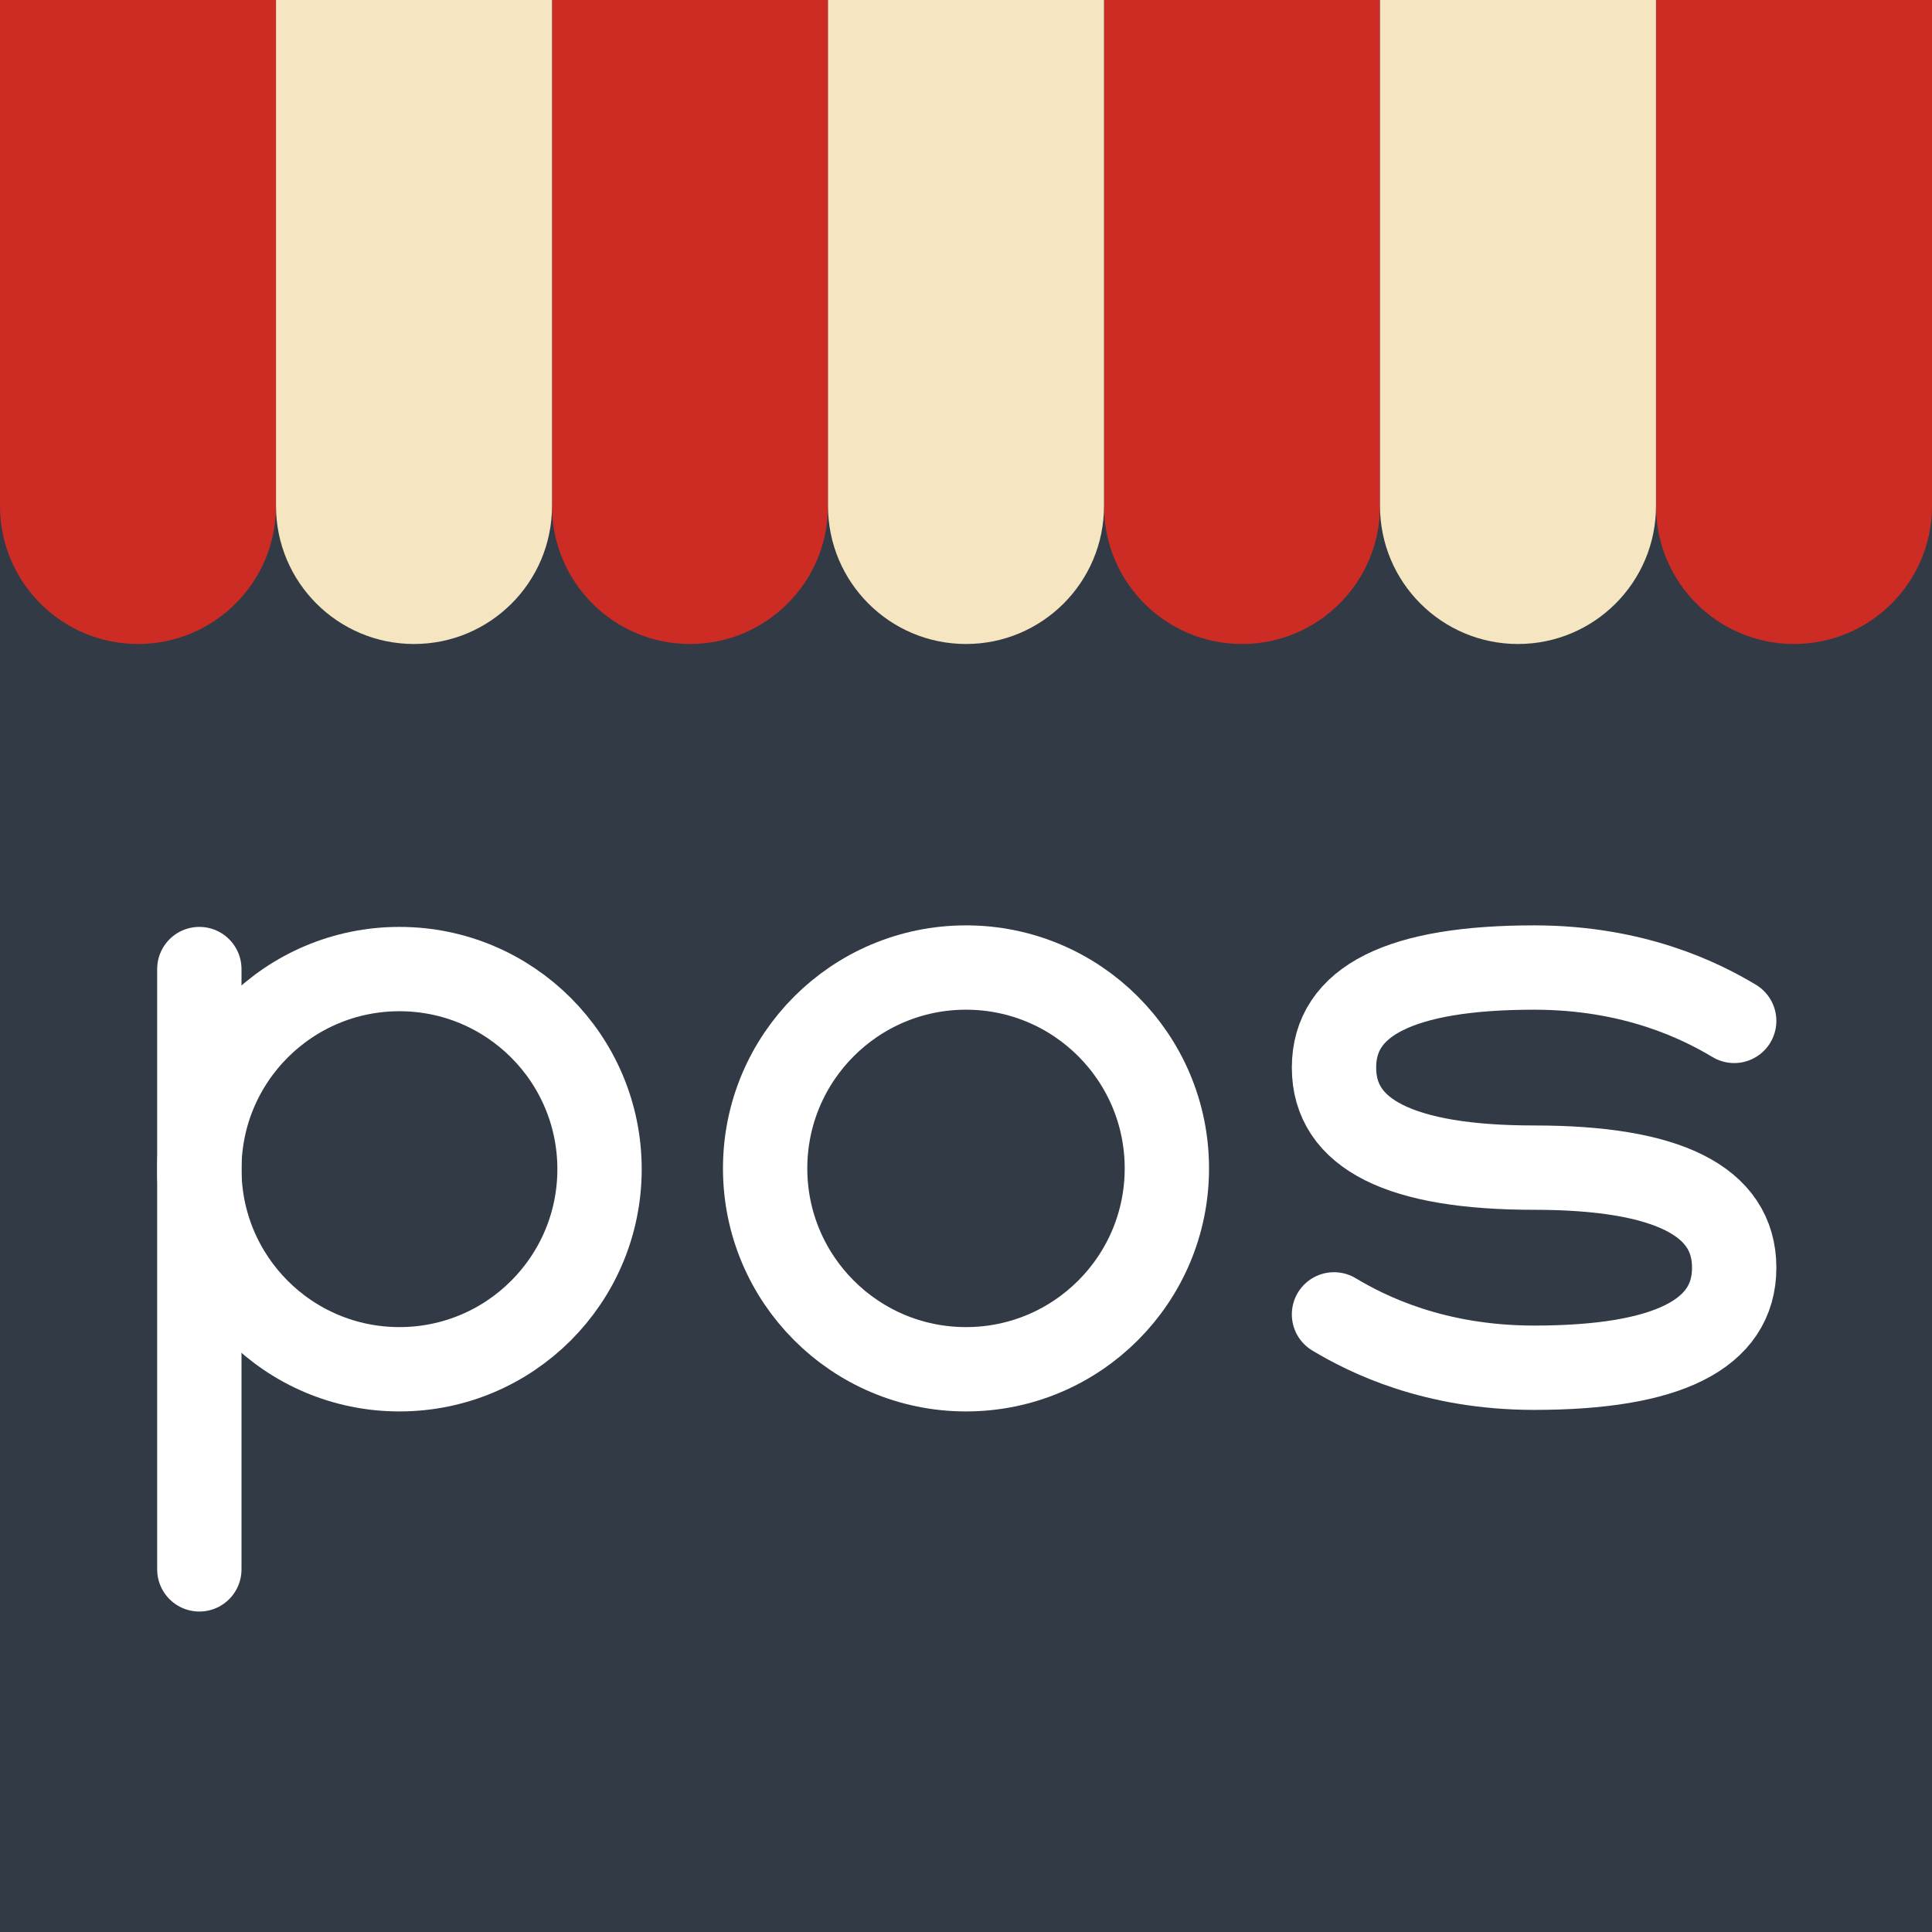
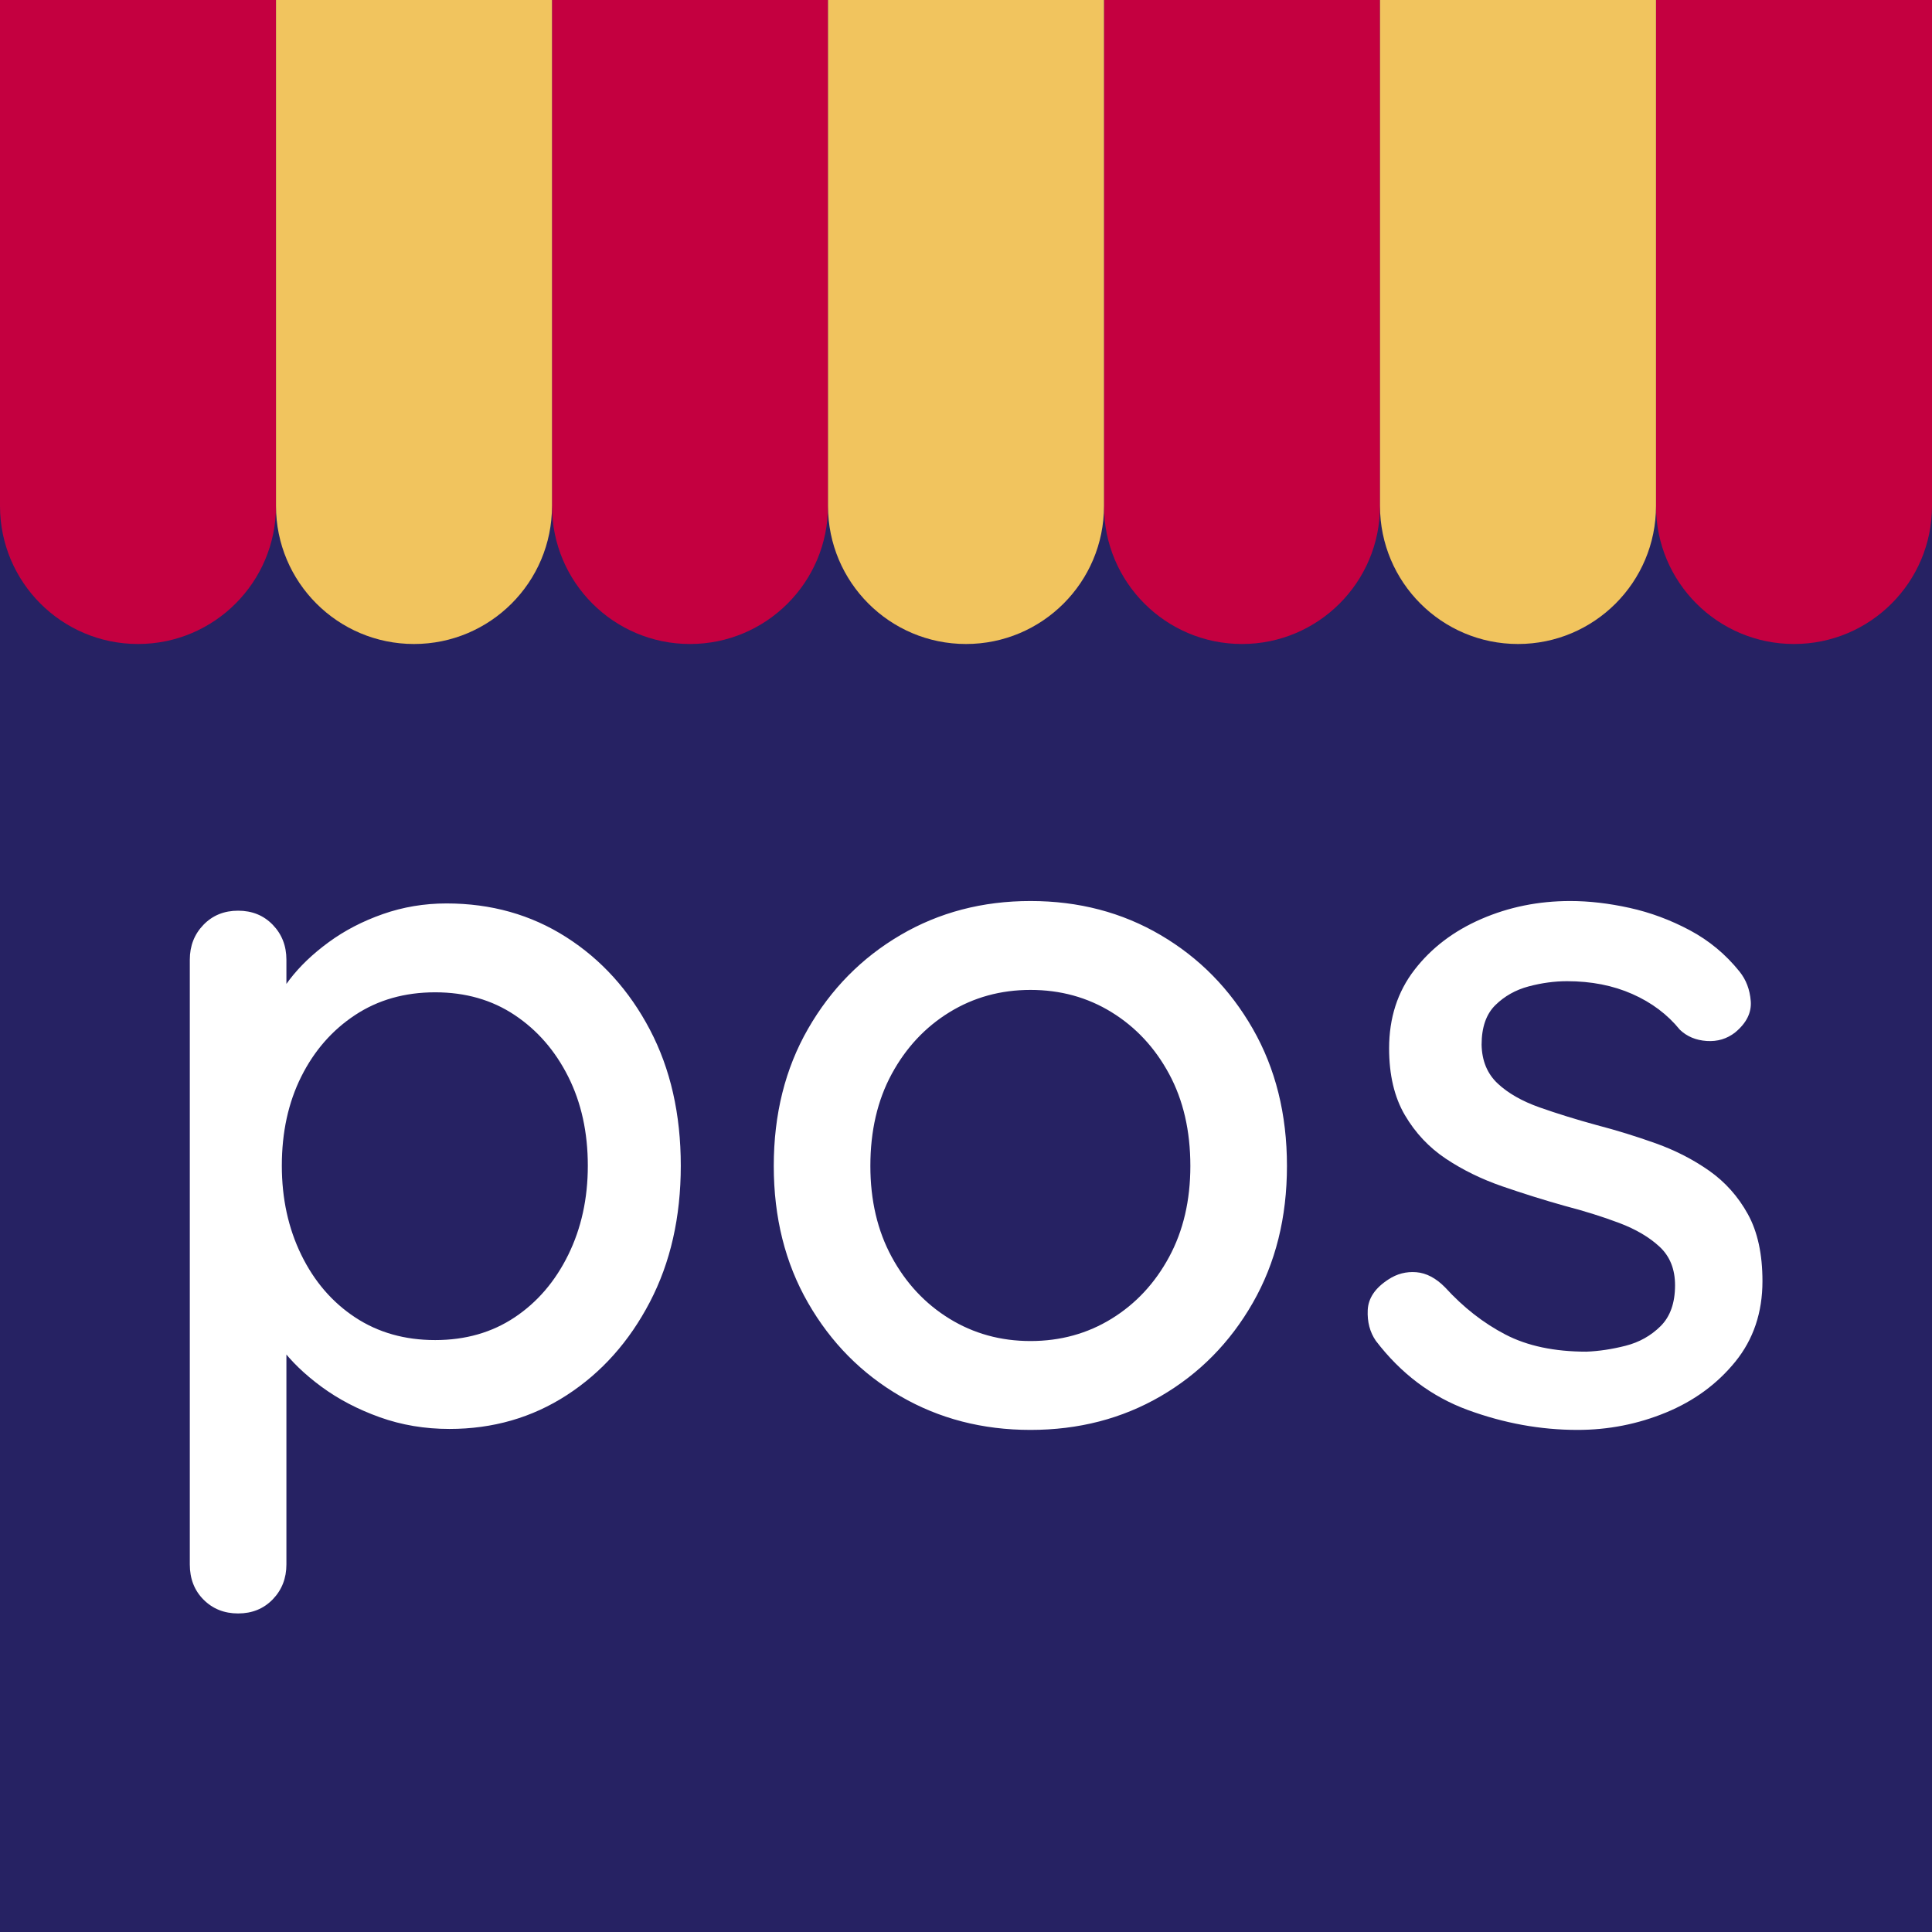
<svg xmlns="http://www.w3.org/2000/svg" viewBox="0 0 1260 1260">
-   <rect width="1260" height="1260" fill="#323A46" />
-   <g fill="#CD2C24">
-     <path d="M0,0 h180 v330 a90,90 0 1 1 -180,0 z              M360,0 h180 v330 a90,90 0 1 1 -180,0 z              M720,0 h180 v330 a90,90 0 1 1 -180,0 z              M1080,0 h180 v330 a90,90 0 1 1 -180,0 z" />
+   <rect width="1260" height="1260" fill="#262263" />
+   <path fill="#C40040" d="M0,0 H180 V330 A90,90 0 1 1 0,330 Z M360,0 H540 V330 A90,90 0 1 1 360,330 Z M720,0 H900 V330 A90,90 0 1 1 720,330 Z M1080,0 H1260 V330 A90,90 0 1 1 1080,330 Z" />
+   <path fill="#F1C45E" d="M180,0 H360 V330 A90,90 0 1 1 180,330 Z M540,0 H720 V330 A90,90 0 1 1 540,330 Z M900,0 H1080 V330 A90,90 0 1 1 900,330 Z" />
+   <g transform="translate(0 100)">
+     <path fill="#FFF" d="M291.22 489.2Q334.85 489.2 369.26 511.17Q403.67 533.14 423.83 571.49Q443.99 609.85 443.99 660.25Q443.99 710.49 423.83 749.15Q403.67 787.82 369.65 809.87Q335.63 831.92 293.11 831.92Q269.01 831.92 247.67 824.28Q226.33 816.64 209.71 804.44Q193.09 792.23 182.86 778.45Q172.62 764.67 170.1 752.86L186.79 744.51V920.28Q186.79 933.82 177.9 943.04Q169 952.25 155.29 952.25Q141.75 952.25 132.77 943.27Q123.79 934.29 123.79 920.28V525.9Q123.79 512.35 132.69 503.14Q141.59 493.93 155.29 493.93Q169 493.93 177.9 503.14Q186.79 512.35 186.79 525.9V569.21L176.71 563.86Q178.92 551.88 188.84 538.89Q198.76 525.9 214.36 514.48Q229.95 503.06 249.72 496.13Q269.48 489.2 291.22 489.2ZM283.81 547.16Q254.05 547.16 231.6 561.97Q209.16 576.77 196.48 602.13Q183.8 627.49 183.8 660.25Q183.8 692.38 196.48 718.36Q209.16 744.35 231.6 759.15Q254.05 773.96 283.81 773.96Q313.42 773.96 335.63 759.15Q357.84 744.35 370.6 718.36Q383.36 692.38 383.36 660.25Q383.36 627.64 370.6 602.21Q357.84 576.77 335.63 561.97Q313.42 547.16 283.81 547.16ZM839.32 660.4Q839.32 710.8 817.03 749.7Q794.75 788.61 756.94 810.58Q719.14 832.55 672.05 832.55Q625.12 832.55 587.24 810.58Q549.36 788.61 527 749.7Q504.63 710.8 504.63 660.4Q504.63 609.85 527 570.94Q549.36 532.04 587.24 509.83Q625.12 487.62 672.05 487.62Q719.14 487.62 756.94 509.83Q794.75 532.04 817.03 570.94Q839.32 609.85 839.32 660.4ZM776.32 660.4Q776.32 626.07 762.46 600.39Q748.6 574.72 724.97 560.15Q701.35 545.59 672.05 545.59Q642.91 545.59 619.21 560.15Q595.51 574.72 581.57 600.39Q567.63 626.07 567.63 660.4Q567.63 694.11 581.57 719.78Q595.51 745.45 619.21 760.02Q642.91 774.59 672.05 774.59Q701.35 774.59 724.97 760.02Q748.6 745.45 762.46 719.78Q776.32 694.11 776.32 660.4ZM897.28 774.43Q891.45 765.93 892 754.35Q892.55 742.77 905.47 734.43Q913.81 728.91 923.66 729.7Q933.5 730.49 942.48 739.62Q960.28 759.15 981.78 770.34Q1003.27 781.52 1034.62 781.52Q1046.9 781.05 1060.21 777.66Q1073.52 774.27 1082.97 764.9Q1092.42 755.53 1092.42 738.21Q1092.42 722.46 1082.34 713.09Q1072.26 703.72 1055.96 697.57Q1039.66 691.43 1020.28 686.39Q1000.12 680.72 979.81 673.71Q959.49 666.7 942.95 655.68Q926.41 644.65 916.18 627.17Q905.94 609.69 905.94 583.7Q905.94 553.93 922.48 532.51Q939.01 511.09 966.03 499.36Q993.04 487.62 1024.07 487.62Q1042.49 487.62 1062.81 492.11Q1083.13 496.6 1102.03 506.68Q1120.93 516.76 1134.47 533.62Q1140.93 541.65 1141.8 552.91Q1142.66 564.17 1131.64 573.31Q1123.61 579.61 1113.05 578.9Q1102.5 578.19 1095.57 571.57Q1083.44 556.61 1064.54 548.26Q1045.64 539.91 1022.02 539.91Q1009.73 539.91 996.97 543.3Q984.22 546.69 975.24 555.51Q966.26 564.33 966.26 581.34Q966.58 597.09 976.74 606.62Q986.89 616.14 1004.06 622.21Q1021.23 628.27 1041.39 633.78Q1060.76 638.83 1079.9 645.68Q1099.03 652.53 1114.71 663.55Q1130.38 674.58 1139.91 691.82Q1149.43 709.07 1149.43 735.53Q1149.43 766.24 1131.72 788.06Q1114 809.87 1086.51 821.21Q1059.03 832.55 1028.79 832.55Q992.72 832.55 957.28 819.56Q921.85 806.56 897.28 774.43Z" />
  </g>
-   <g fill="#F5E5C0">
-     <path d="M180,0 h180 v330 a90,90 0 1 1 -180,0 z              M540,0 h180 v330 a90,90 0 1 1 -180,0 z              M900,0 h180 v330 a90,90 0 1 1 -180,0 z" />
-   </g>
-   <line x1="130" y1="1023.5" x2="130" y2="632" fill="none" stroke="#FFF" stroke-linecap="round" stroke-width="55" />
-   <circle cx="260.5" cy="762.5" r="130.5" fill="none" stroke="#FFF" stroke-linecap="round" stroke-width="55" />
-   <circle cx="630" cy="762" r="131" fill="none" stroke="#FFF" stroke-linecap="round" stroke-width="55" />
-   <path d="m1131,665.8c-21.75,-13.05 -65.25,-34.8 -130.5,-34.8q-130.5,0 -130.5,65.25t130.5,65.25t130.5,65.25t-130.5,65.25c-65.25,0 -108.75,-21.75 -130.5,-34.8" fill="#FFF" fill-opacity="0" stroke="#FFF" stroke-linecap="round" stroke-width="55" />
</svg>
